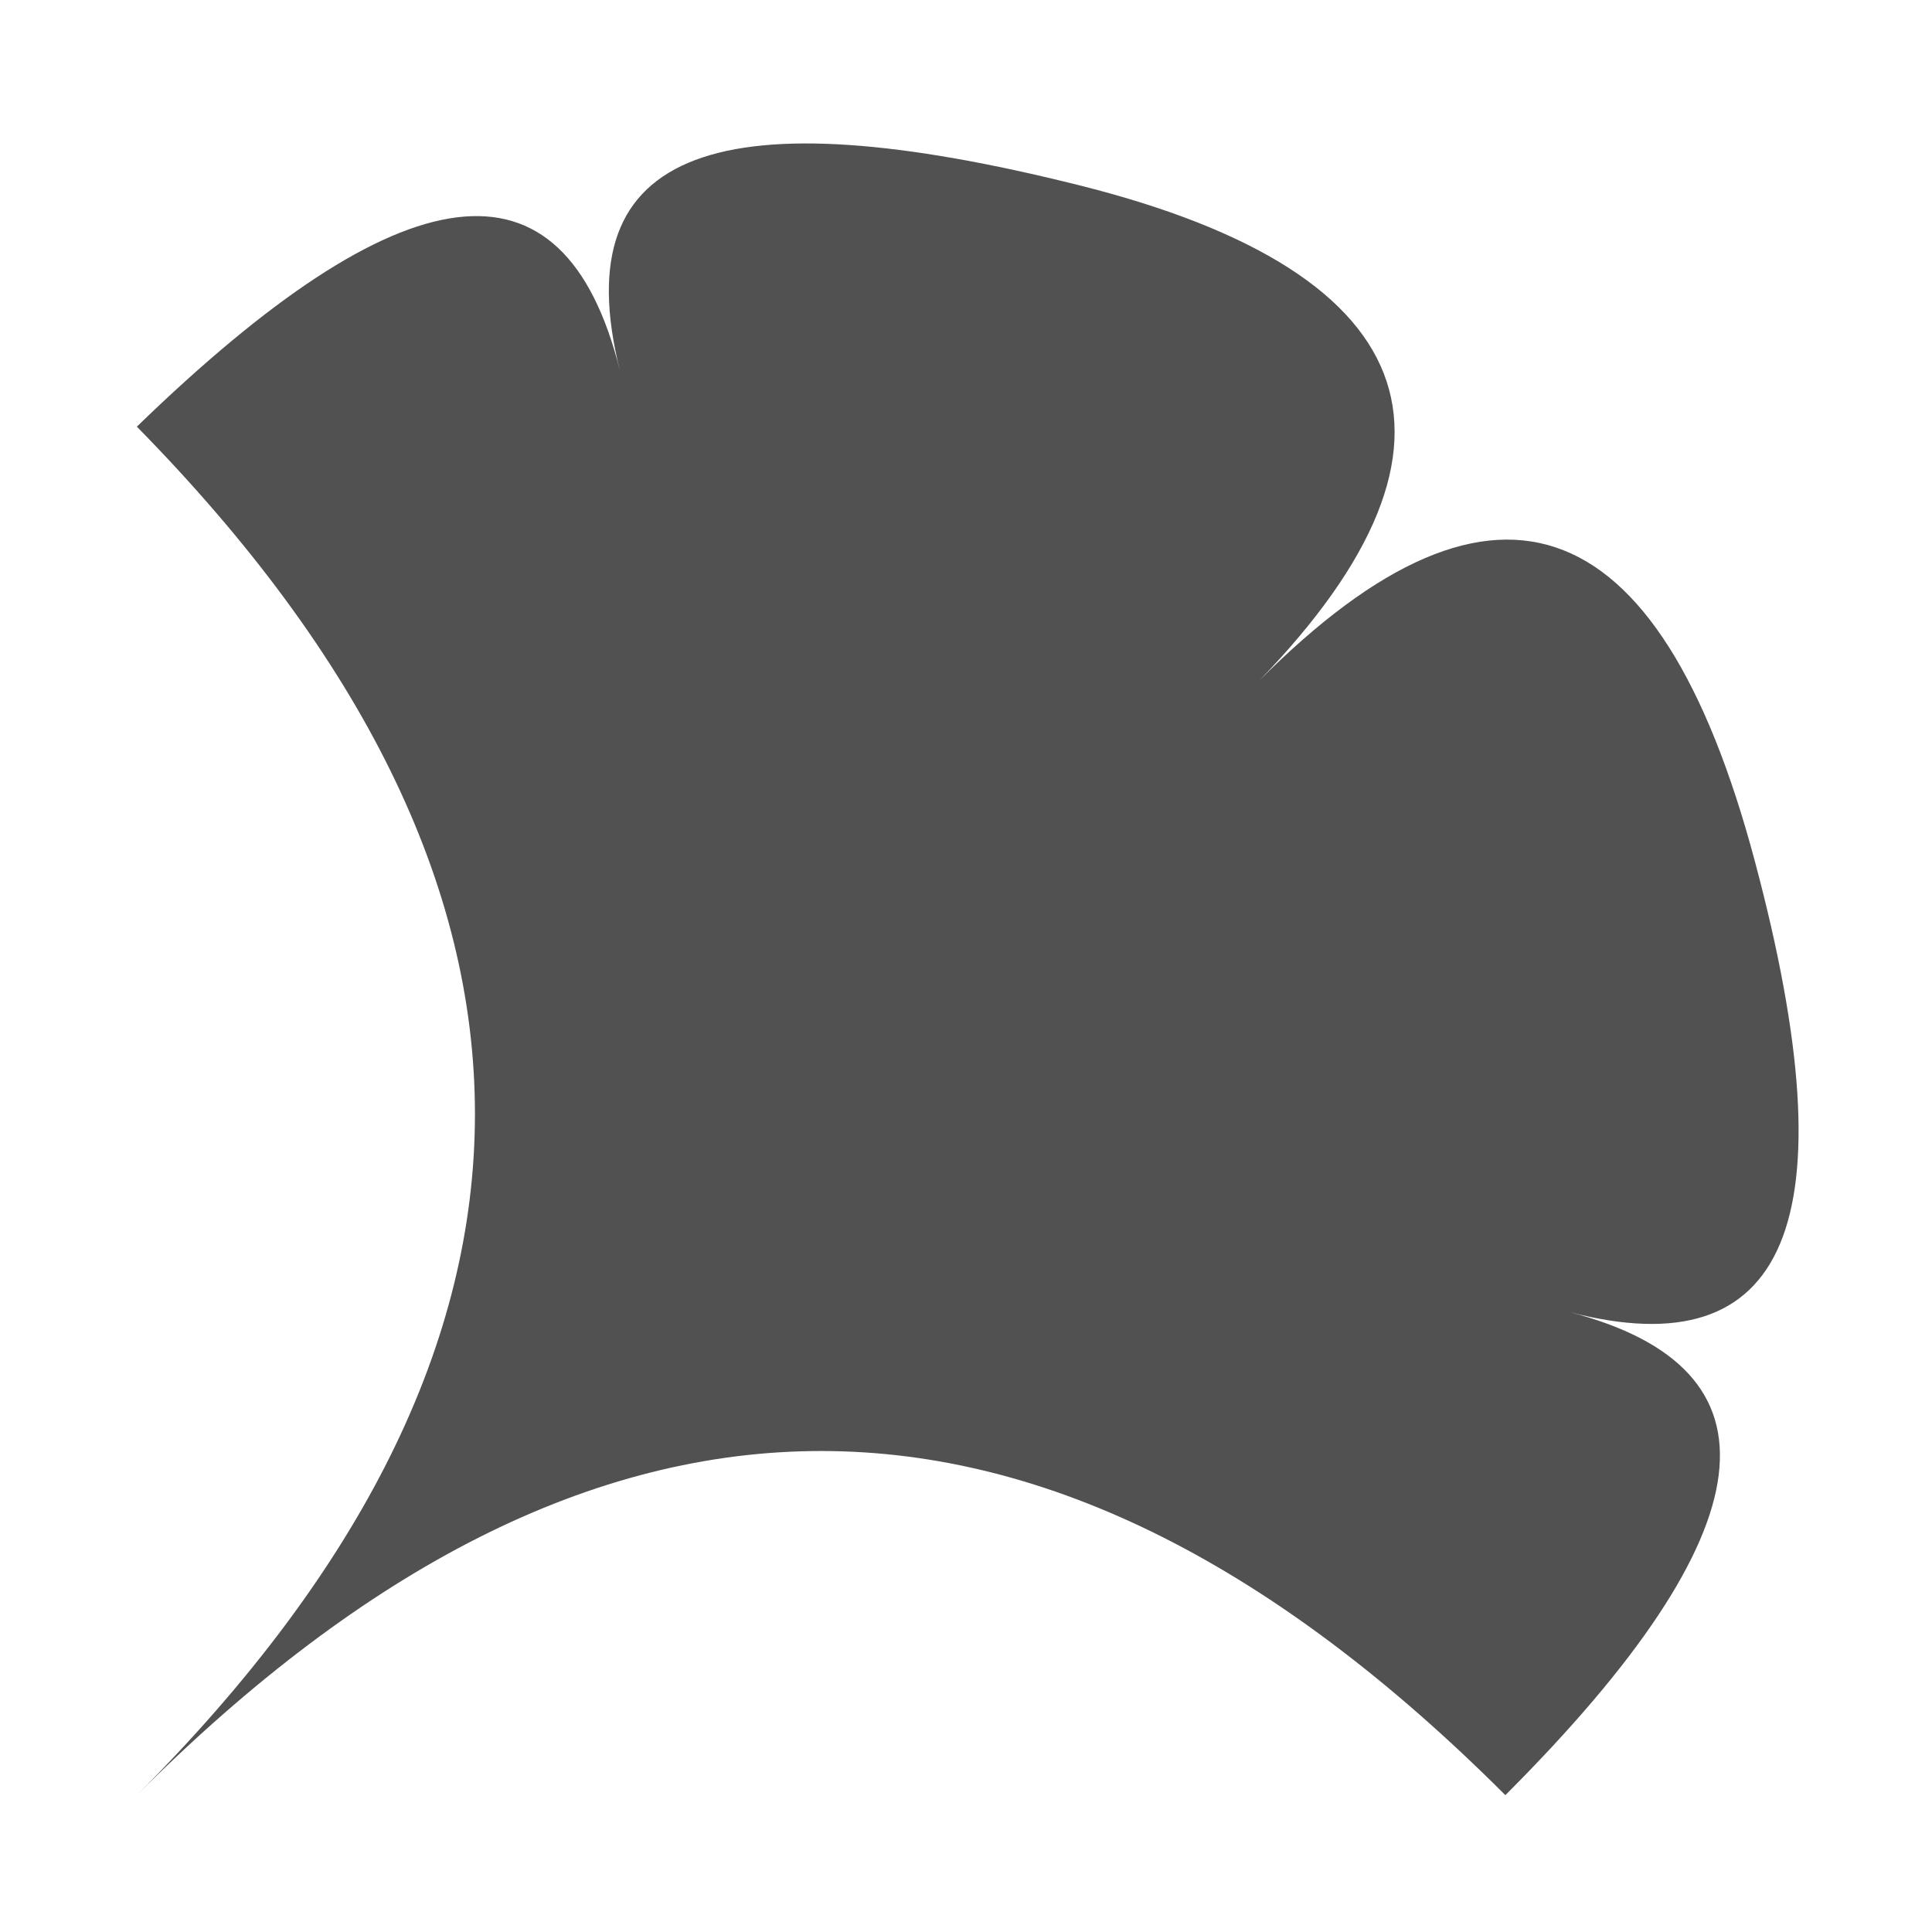
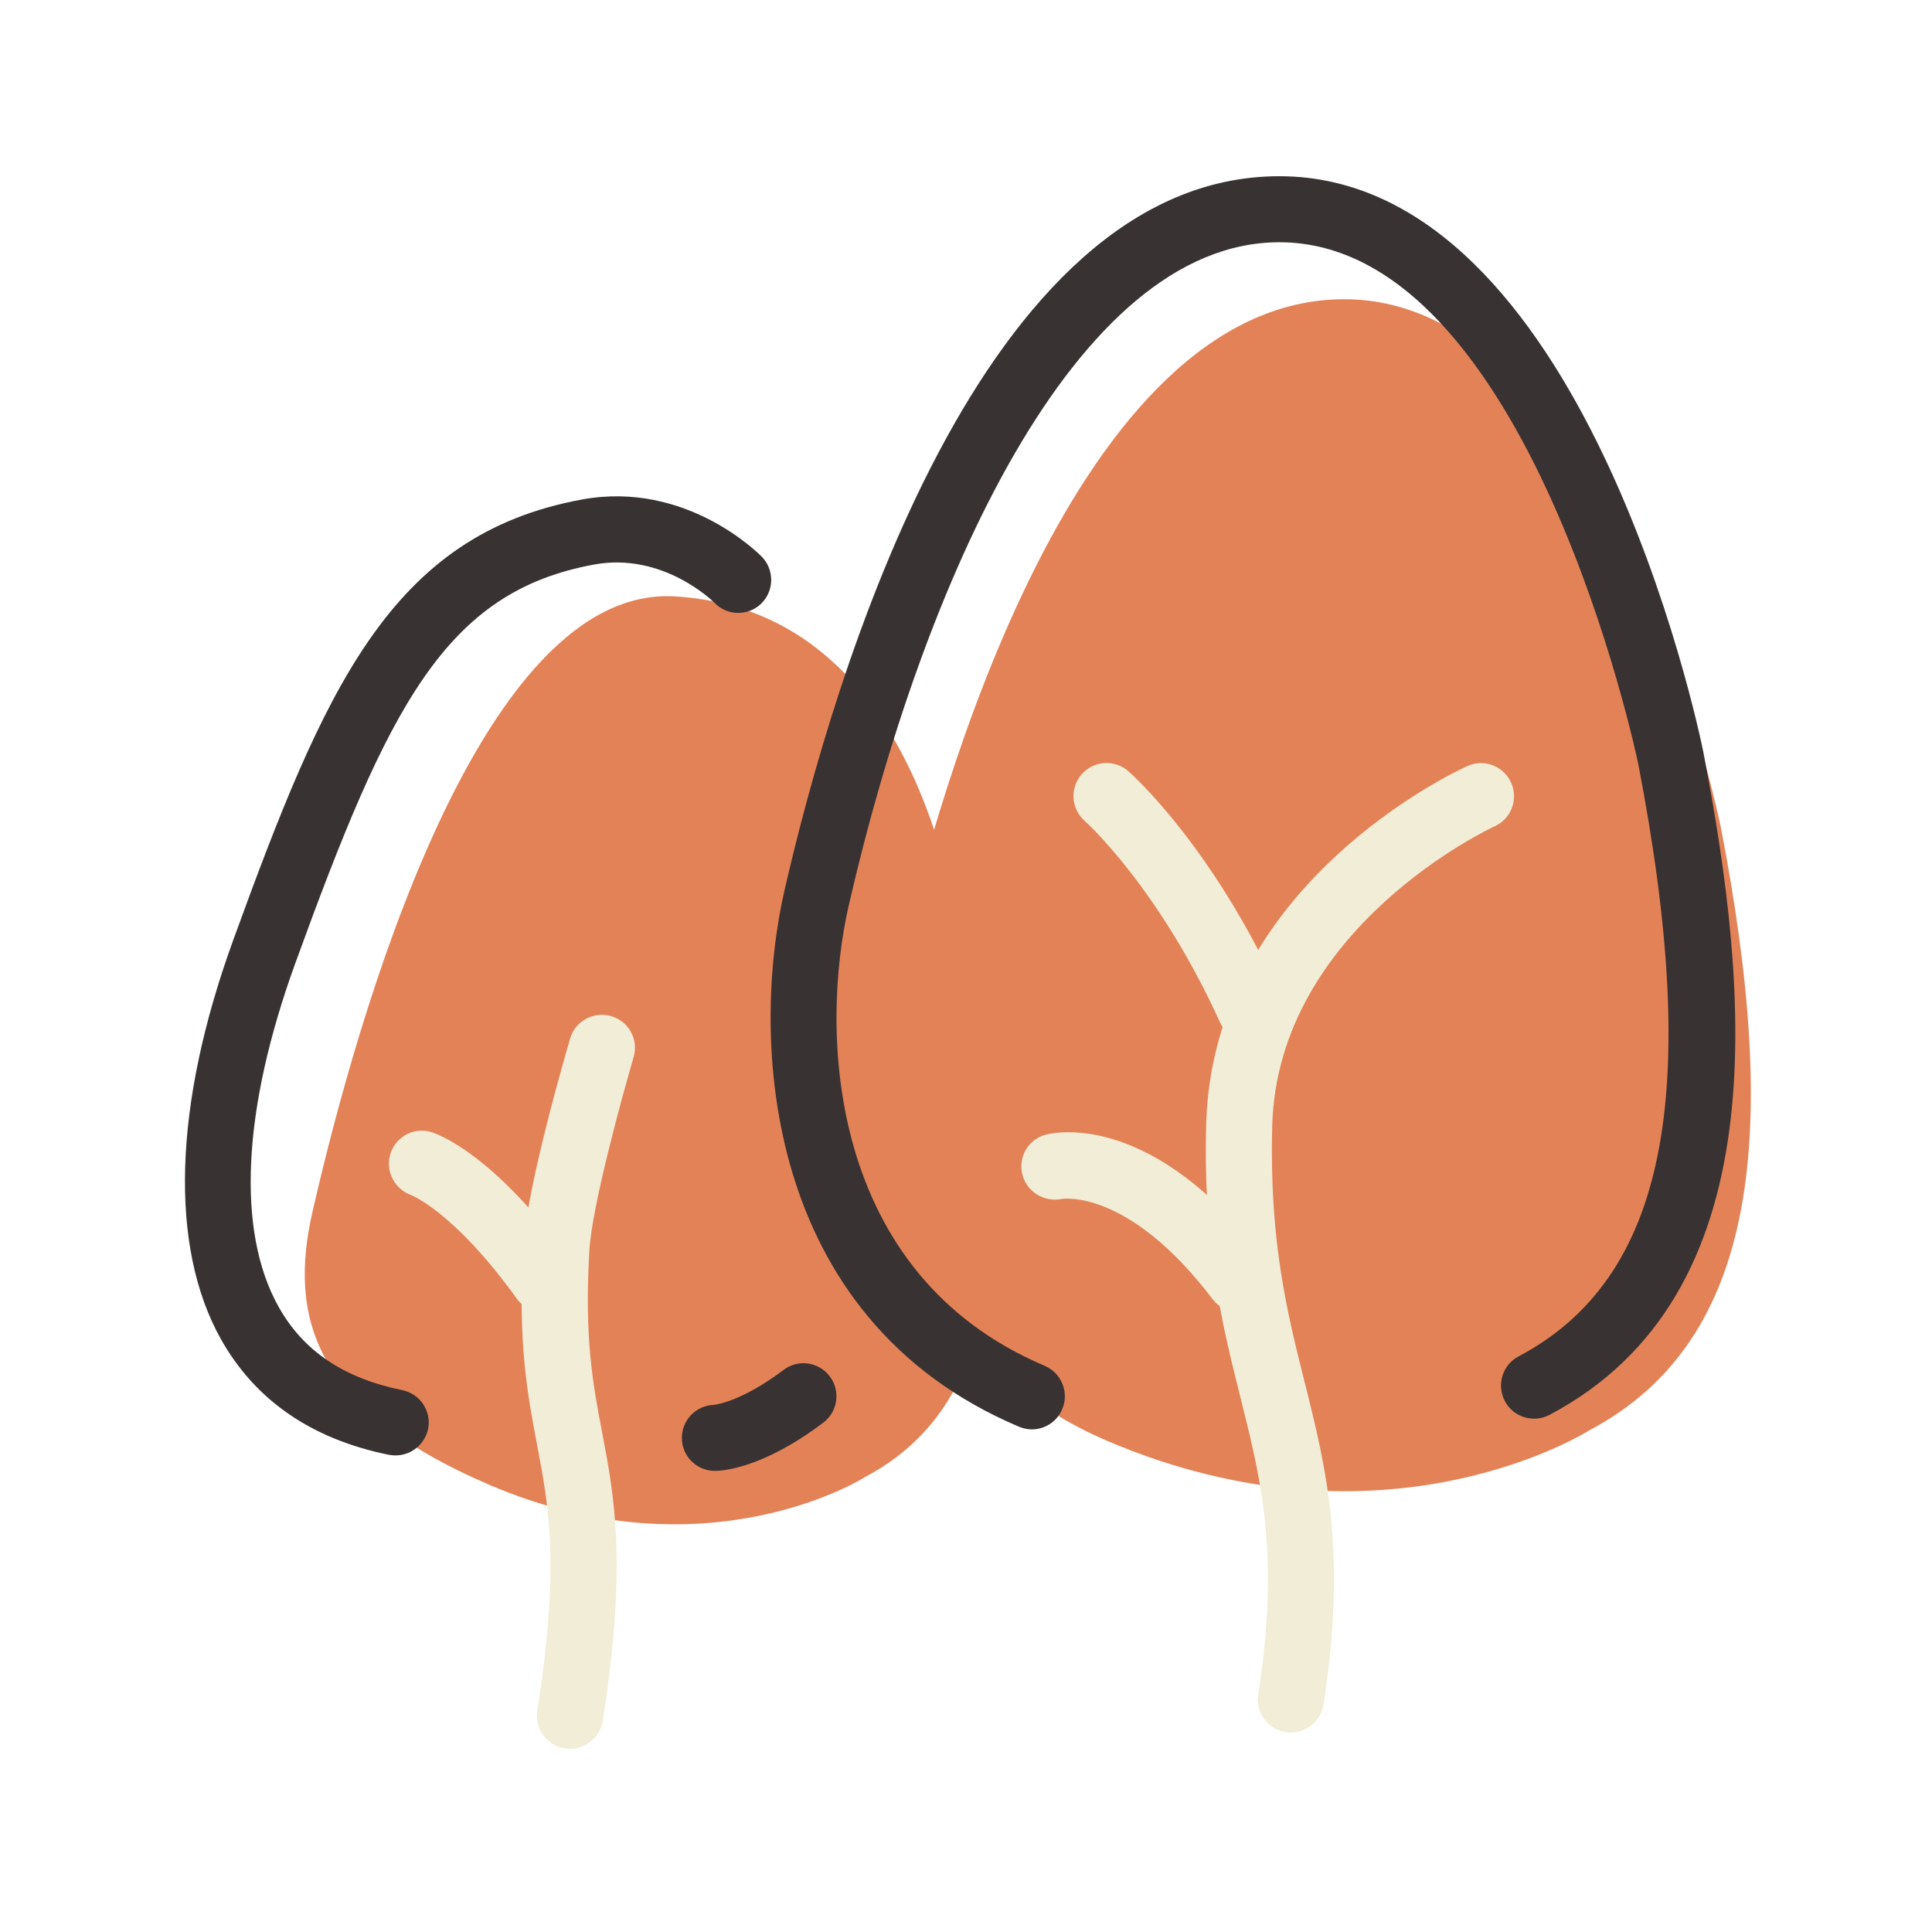
- <svg xmlns="http://www.w3.org/2000/svg" version="1.1" x="0px" y="0px" width="24px" height="24px" viewBox="0 0 24 24">
-   <style type="text/css">
- 	.st0{fill:#515151;}
- </style>
-   <path class="st0" d="M1.7,22.3c5.7-5.7,11.3-5.7,17,0c3.3-3.3,3.5-5.3,0.8-6c2.7,0.7,3.5-1.1,2.3-5.6s-3.3-5.2-6.3-2.1  c3-3,2.3-5.2-2.1-6.3S7,1.8,7.7,4.6C7,1.8,5,2.1,1.7,5.3C7.3,11,7.3,16.7,1.7,22.3" />
+ <svg xmlns="http://www.w3.org/2000/svg" t="1623130231689" class="icon" viewBox="0 0 1024 1024" version="1.1" p-id="18166" data-spm-anchor-id="a313x.7781069.0.i78" width="200" height="200">
+   <defs>
+     <style type="text/css" />
+   </defs>
+   <path d="M586.4 763.5C465.8 711.9 460.3 581 476.7 509.4c20.4-88.8 93.2-350.8 235.8-350.8S912 438.1 912 438.1c31.1 160.4 21.3 271.9-69.6 320 0 0-107.9 68.9-256 5.4z" fill="#e48257" p-id="18167" data-spm-anchor-id="a313x.7781069.0.i72" class="" />
+   <path d="M259.4 787c-93.8-40.2-106.5-89.3-93.7-145.1 15.9-69.1 81-332.3 191.9-325.8 148.7 8.7 155.2 217.6 155.2 217.6 24.2 124.8 16.6 211.6-54.2 249.1 0.1 0-83.9 53.6-199.2 4.2z" fill="#e48257" p-id="18168" data-spm-anchor-id="a313x.7781069.0.i73" class="" />
+   <path d="M684.2 918.3c-0.9 0-1.8-0.1-2.7-0.2a17.45 17.45 0 0 1-14.6-20c11.5-74.1 1.7-112.9-9.5-157.7-9.3-37-19.8-78.8-18.1-144.5 3.4-127.8 133-187.4 138.5-189.9 8.8-4 19.1 0 23.1 8.8s0.1 19.2-8.8 23.2c-1.1 0.5-115.1 53.3-117.8 158.9-1.6 60.8 7.9 98.6 17 135 11.7 46.5 22.7 90.5 10.2 171.6-1.4 8.6-8.8 14.8-17.3 14.8z" fill="#f2edd7" p-id="18169" data-spm-anchor-id="a313x.7781069.0.i77" class="" />
+   <path d="M662.8 552.5c-6.7 0-13-3.8-16-10.3-32.7-72-71.5-106.8-71.9-107.1-7.2-6.4-8-17.4-1.6-24.7 6.4-7.3 17.4-8 24.7-1.7 1.8 1.6 44.6 39.5 80.7 119 4 8.8 0.1 19.2-8.7 23.2-2.4 1.1-4.8 1.6-7.2 1.6zM656.8 695.6c-5.3 0-10.5-2.4-14-6.9-44.9-59.2-79.9-53.3-80.3-53.2-9.3 1.8-18.6-4.1-20.7-13.3-2.1-9.2 3.3-18.4 12.5-20.8 5.7-1.5 57.2-12 116.4 66.1 5.8 7.7 4.3 18.7-3.4 24.5-3.1 2.5-6.8 3.6-10.5 3.6zM302.1 926.9c-0.9 0-1.8-0.1-2.7-0.2a17.45 17.45 0 0 1-14.6-20c12-77.3 6.1-108.1-0.1-140.7-5.1-26.8-10.4-54.5-7.3-105.7 1.9-32.2 23.9-106.8 24.8-109.9 2.7-9.3 12.5-14.5 21.8-11.8 9.3 2.7 14.6 12.5 11.8 21.8-6 20.5-22 78.7-23.4 102.1-2.8 46.9 1.9 71.3 6.8 97.1 6.5 34.1 13.2 69.3 0.3 152.6-1.5 8.5-8.9 14.7-17.4 14.7z" fill="#f2edd7" p-id="18170" data-spm-anchor-id="a313x.7781069.0.i76" class="" />
+   <path d="M288.1 695.6c-5.4 0-10.8-2.5-14.2-7.3-33.2-46.1-55.8-54.8-56.1-54.9-8.9-3.3-13.8-13.1-10.8-22.1 3-9 12.4-14 21.5-11.3 3.3 1 33.2 11.4 73.8 67.8 5.7 7.9 3.9 18.8-4 24.5-3.1 2.3-6.7 3.3-10.2 3.3z" fill="#f2edd7" p-id="18171" data-spm-anchor-id="a313x.7781069.0.i79" class="" />
+   <path d="M209.7 771.4c-1.1 0-2.3-0.1-3.5-0.3-41-8.3-70.9-28.9-89.1-61.3-27.5-49.1-25.2-124.2 6.5-211.5 48.3-132.7 83.1-215 185.1-233.6 55.1-10 93.5 28.8 95.1 30.4 6.7 6.9 6.6 18-0.3 24.8-6.9 6.7-18 6.6-24.7-0.3-1.2-1.2-27.6-27-63.8-20.4-79.2 14.4-109.1 75.4-158.4 211.1-28.2 77.6-31.4 142.3-8.9 182.4 13.1 23.4 34.6 37.8 65.5 44.1 9.5 1.9 15.6 11.2 13.7 20.6-1.8 8.3-9.1 14-17.2 14zM546.9 757.6c-2.3 0-4.6-0.5-6.8-1.4-136.4-57.8-142.3-205.9-124.3-284.3 26.1-113.8 104-378.5 262.3-378.5 160.8 0 222.1 292.3 224.6 304.7 25.3 130.5 38.8 288.2-81.4 351.8-8.5 4.5-19.2 1.3-23.7-7.3s-1.3-19.2 7.3-23.7c77.9-41.2 97.4-138.1 63.4-314-0.5-2.6-57.9-276.5-190.2-276.5-108.8 0-189.2 181.5-228.2 351.3-15.6 67.8-11.2 195.5 103.8 244.2 8.9 3.8 13.1 14.1 9.3 23-2.8 6.7-9.3 10.7-16.1 10.7zM378.9 779.6c-9.7 0-17.5-7.8-17.5-17.5 0-9.5 7.6-17.2 17-17.5 1-0.1 14.6-1.7 36.9-18.5 7.7-5.9 18.7-4.3 24.5 3.4 5.8 7.7 4.3 18.7-3.4 24.5-32.3 24.4-53.6 25.6-57.5 25.6z" fill="#393232" p-id="18172" data-spm-anchor-id="a313x.7781069.0.i75" class="selected" />
</svg>
